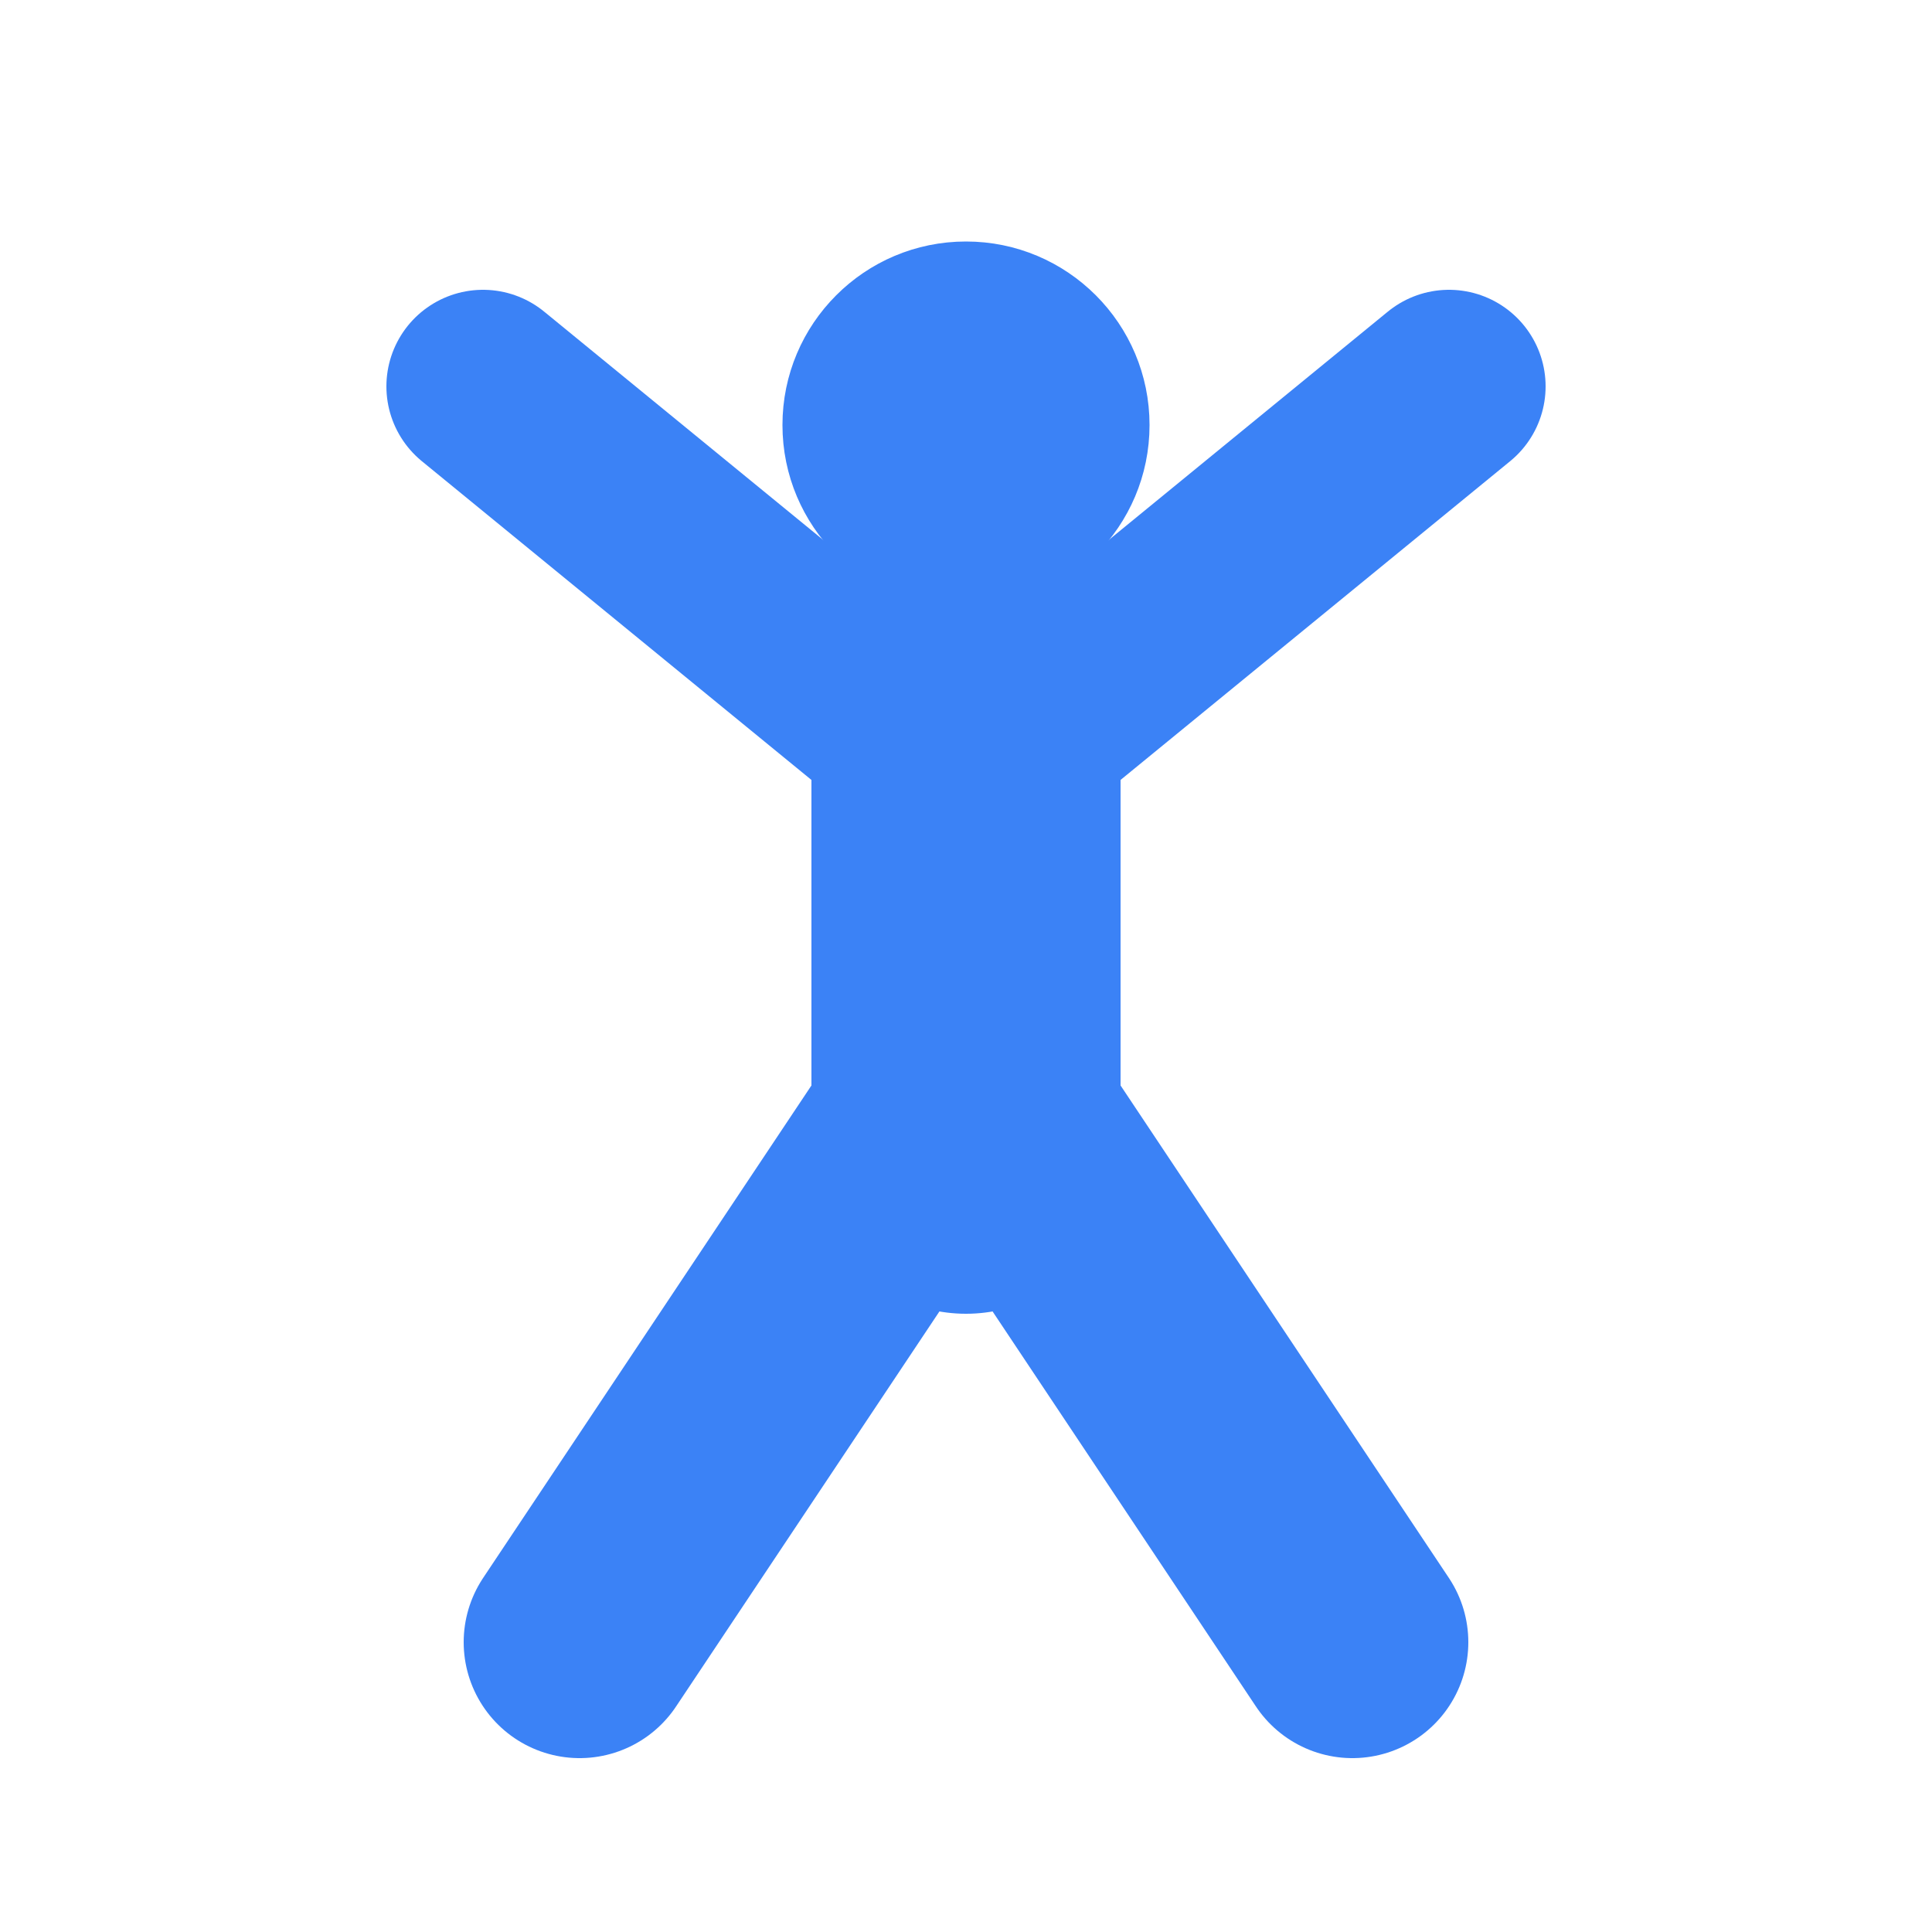
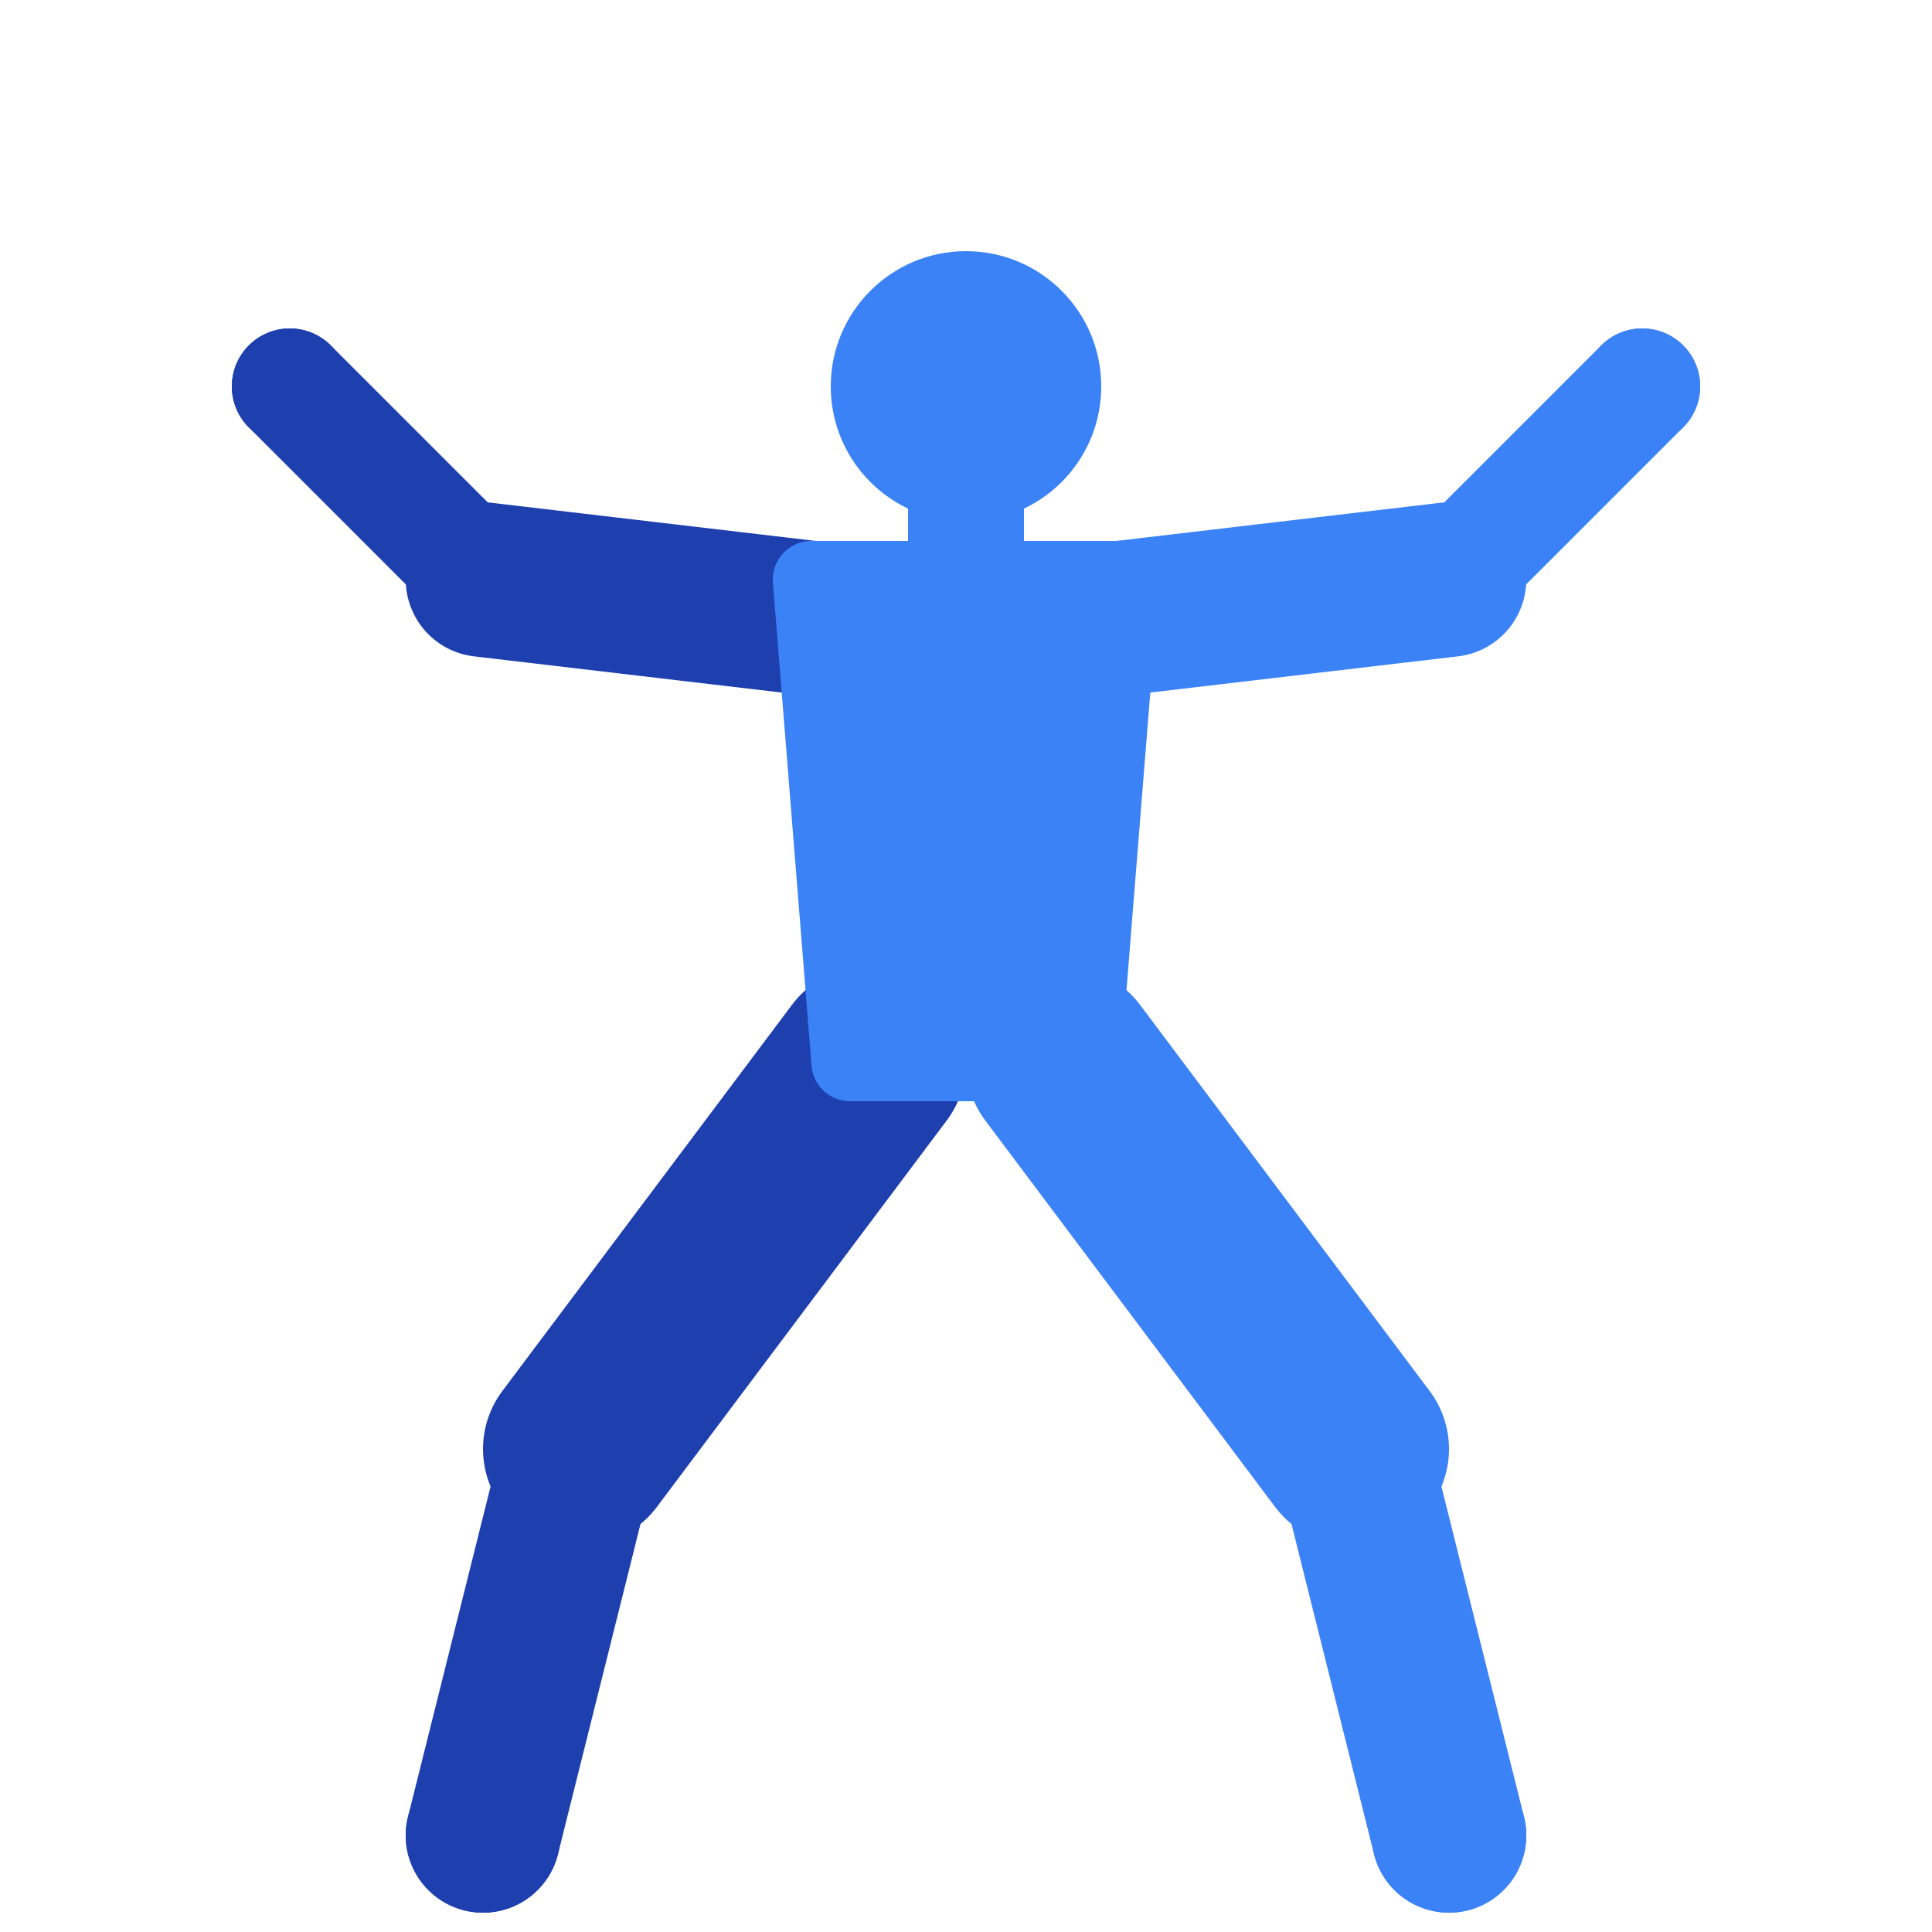
- <svg xmlns="http://www.w3.org/2000/svg" viewBox="0 0 100 100" style="color: #3b82f6">
-   <g fill="currentColor" stroke="currentColor" stroke-linecap="round" stroke-linejoin="round">
-     <circle cx="50" cy="22" r="9" />
-     <line x1="50" y1="36" x2="50" y2="60" stroke-width="16" />
-     <path d="M47 38 L25 20 M53 38 L75 20" stroke-width="10" />
-     <path d="M48 58 L30 85 M52 58 L70 85" stroke-width="12" />
-   </g>
+ <svg xmlns="http://www.w3.org/2000/svg" viewBox="0 0 100 100">
+   <line x1="45" y1="55" x2="30" y2="75" stroke="#1e40af" stroke-width="10" stroke-linecap="round" />
+   <circle cx="30" cy="75" r="4.5" fill="#1e40af" />
+   <line x1="30" y1="75" x2="25" y2="95" stroke="#1e40af" stroke-width="8" stroke-linecap="round" />
+   <circle cx="25" cy="95" r="4" fill="#1e40af" />
+   <line x1="42" y1="32" x2="25" y2="30" stroke="#1e40af" stroke-width="8" stroke-linecap="round" />
+   <circle cx="25" cy="30" r="3.6" fill="#1e40af" />
+   <line x1="25" y1="30" x2="15" y2="20" stroke="#1e40af" stroke-width="6" stroke-linecap="round" />
+   <circle cx="15" cy="20" r="3" fill="#1e40af" />
+   <circle cx="50" cy="20" r="7" fill="#3b82f6" />
+   <line x1="50" y1="20" x2="50" y2="30" stroke="#3b82f6" stroke-width="6" />
+   <path d="M42 30 L58 30 L56 55 L44 55 Z" fill="#3b82f6" stroke="#3b82f6" stroke-width="4" stroke-linejoin="round" />
+   <line x1="55" y1="55" x2="70" y2="75" stroke="#3b82f6" stroke-width="10" stroke-linecap="round" />
+   <circle cx="70" cy="75" r="4.5" fill="#3b82f6" />
+   <line x1="70" y1="75" x2="75" y2="95" stroke="#3b82f6" stroke-width="8" stroke-linecap="round" />
+   <circle cx="75" cy="95" r="4" fill="#3b82f6" />
+   <line x1="58" y1="32" x2="75" y2="30" stroke="#3b82f6" stroke-width="8" stroke-linecap="round" />
+   <circle cx="75" cy="30" r="3.6" fill="#3b82f6" />
+   <line x1="75" y1="30" x2="85" y2="20" stroke="#3b82f6" stroke-width="6" stroke-linecap="round" />
+   <circle cx="85" cy="20" r="3" fill="#3b82f6" />
</svg>
